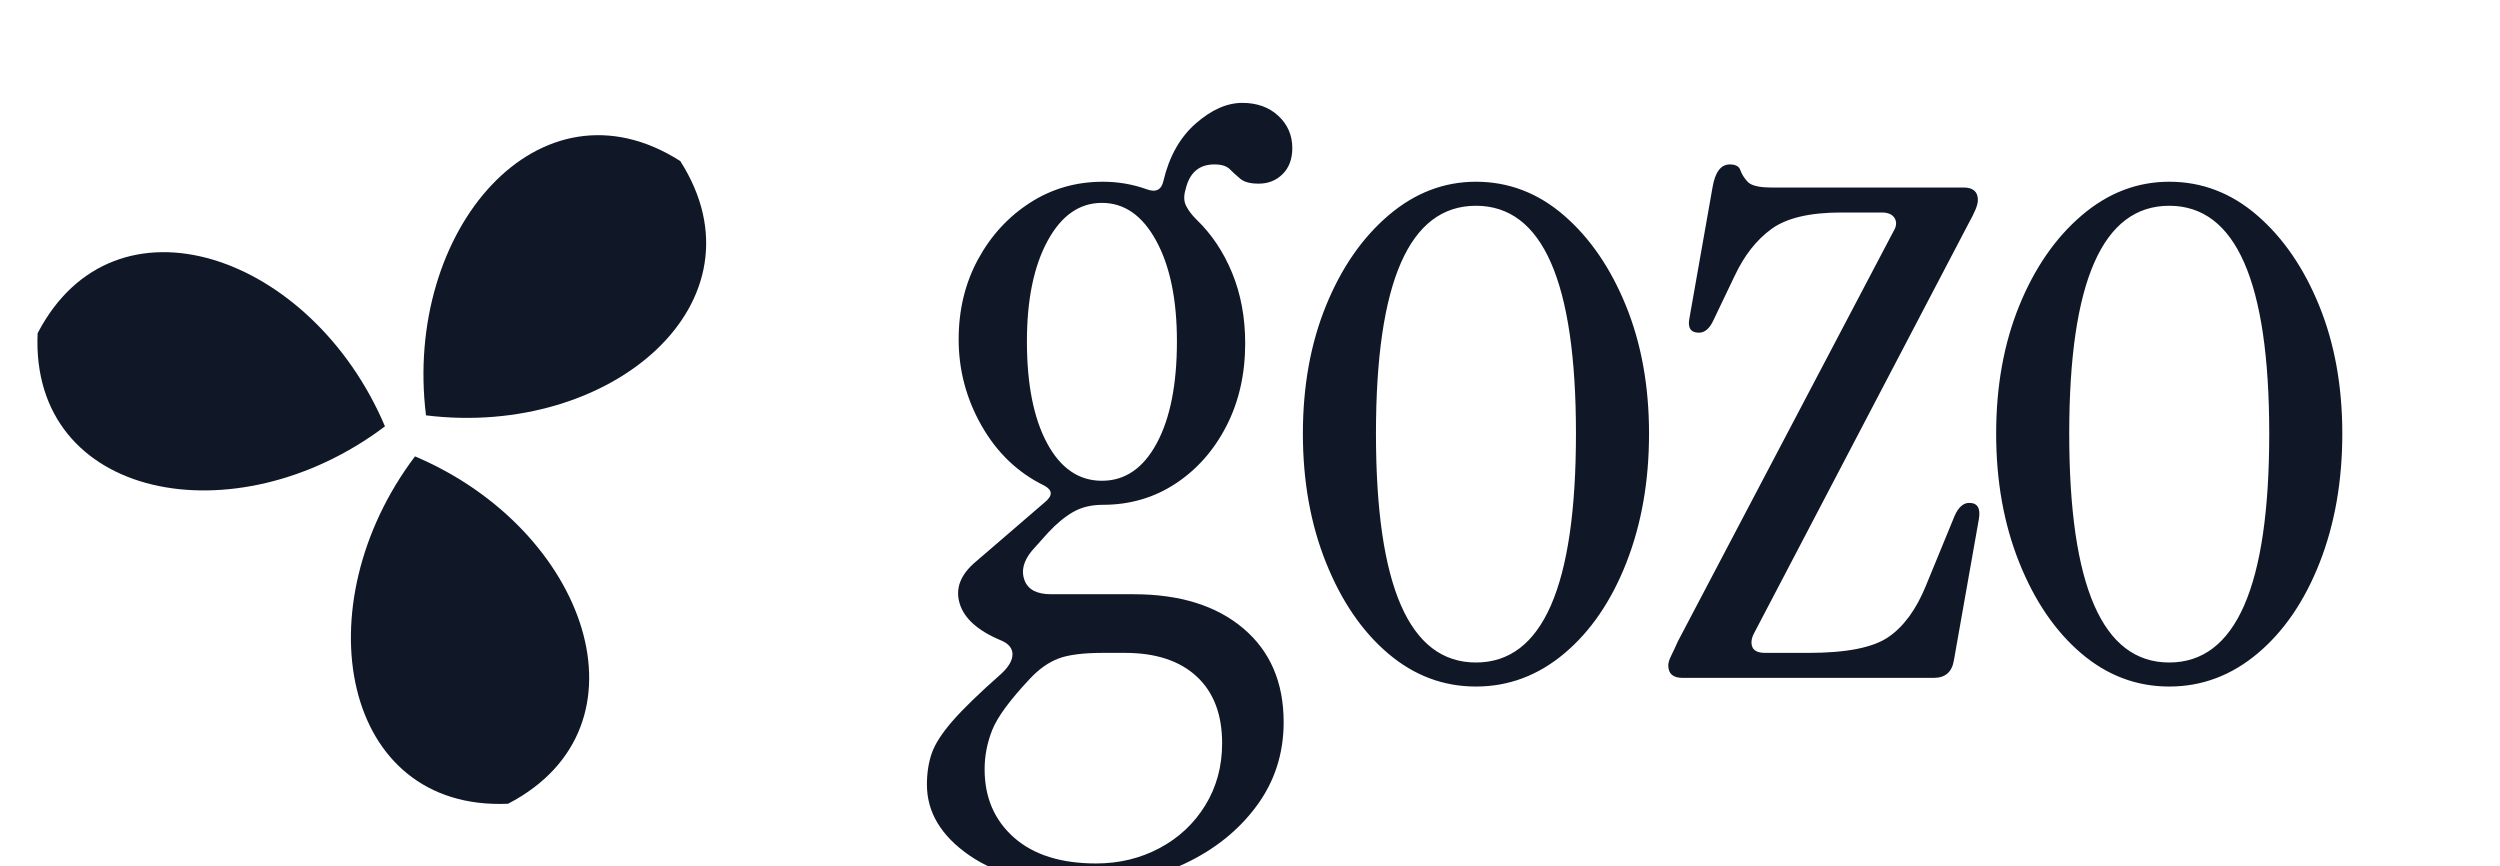
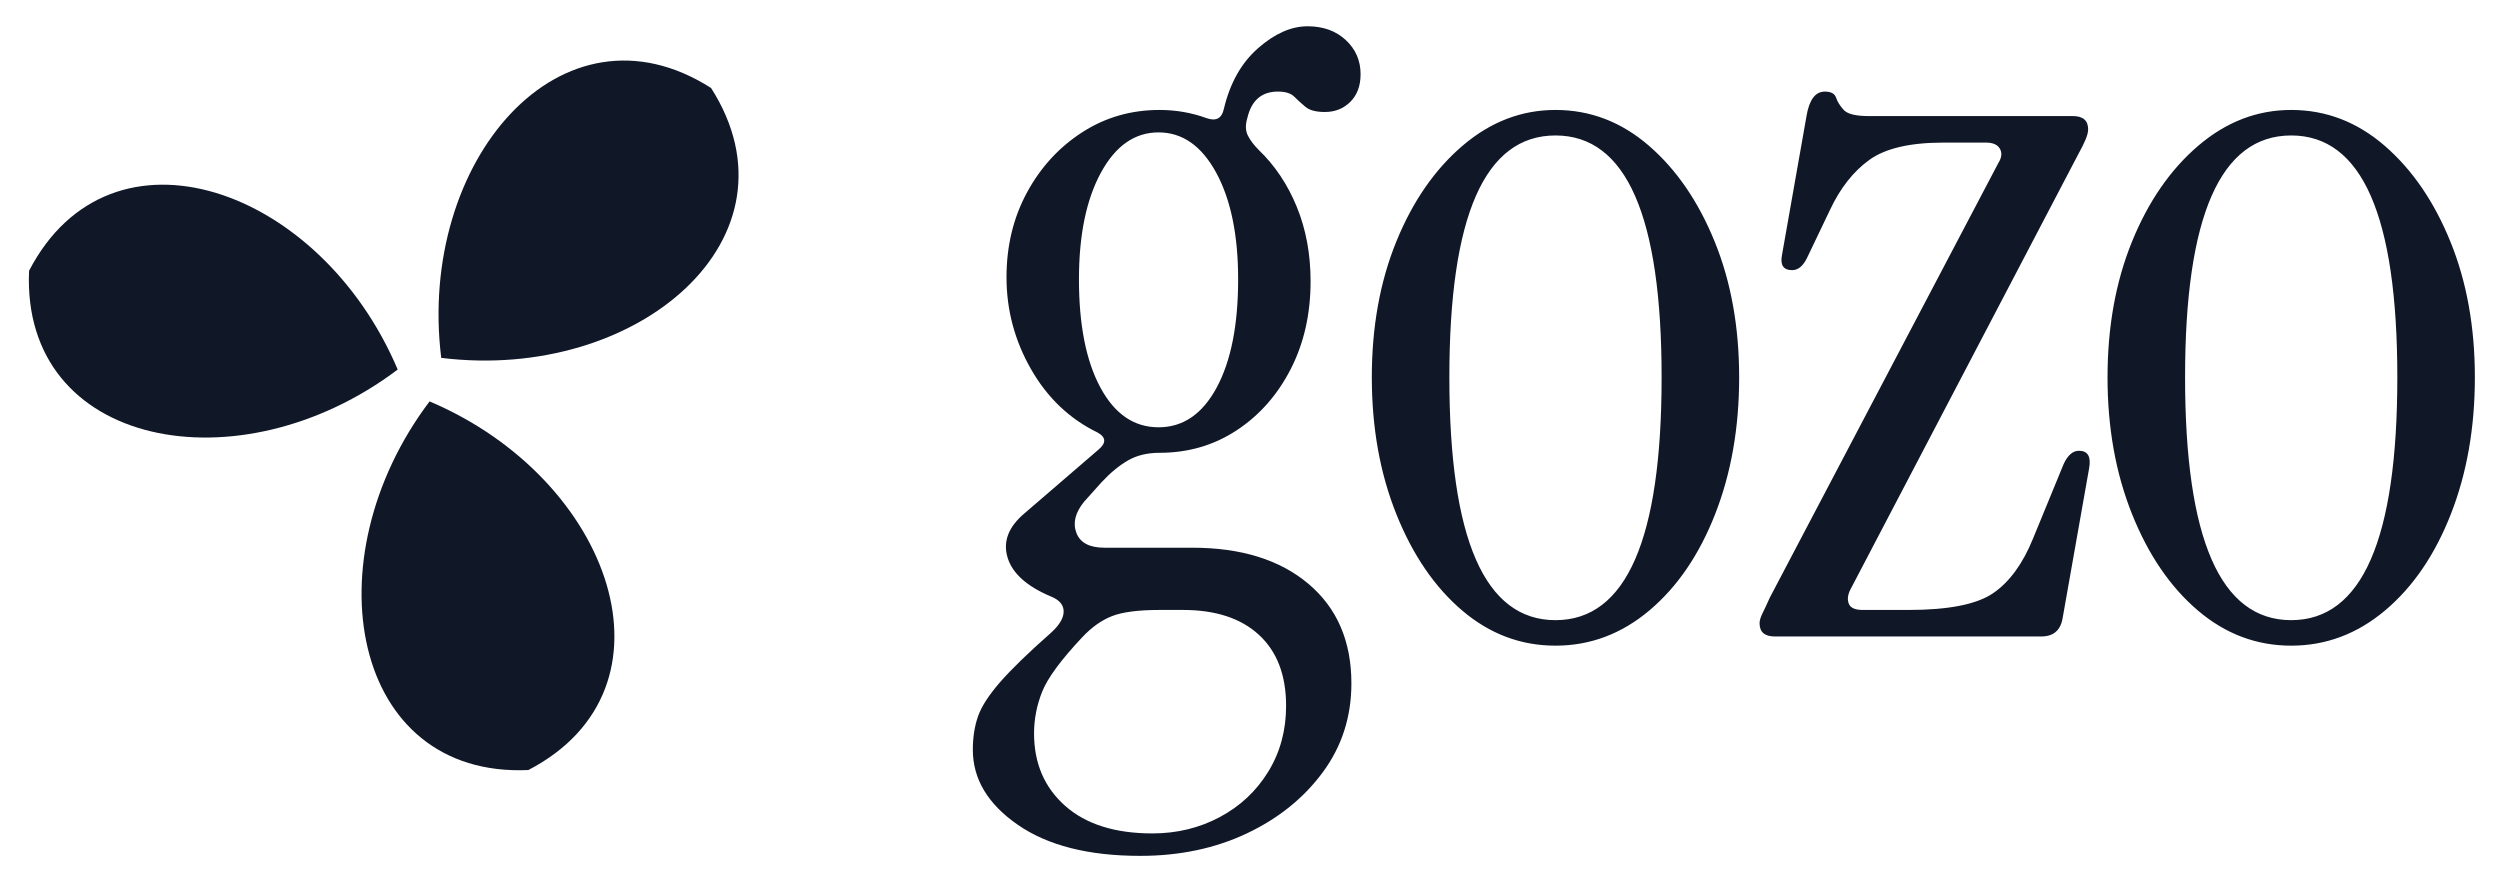
- <svg xmlns="http://www.w3.org/2000/svg" viewBox="0 0 208 72" width="208" height="72" role="img" aria-label="gozo">
+ <svg xmlns="http://www.w3.org/2000/svg" viewBox="1 6.5 195.7 69" width="196" height="69" role="img" aria-label="gozo">
  <g transform="translate(34 36) scale(0.68) rotate(15)">
    <path d="M0 0 C 18.05 -14.08 19.95 -39.6 0 -44 C -19.95 -39.6 -18.05 -14.08 0 0 Z" transform="rotate(-90) translate(0 -3)" fill="#101828" />
    <path d="M0 0 C 18.05 -14.08 19.95 -39.6 0 -44 C -19.95 -39.6 -18.05 -14.08 0 0 Z" transform="rotate(30) translate(0 -3)" fill="#101828" />
    <path d="M0 0 C 18.05 -14.08 19.95 -39.6 0 -44 C -19.95 -39.6 -18.05 -14.08 0 0 Z" transform="rotate(150) translate(0 -3)" fill="#101828" />
  </g>
  <g transform="translate(76 -6) scale(.5)">
    <path d="M28.48 159.20L28.48 159.20Q16.32 159.20 9.28 154.32Q2.24 149.44 2.24 142.56L2.24 142.56Q2.24 139.68 3.04 137.36Q3.84 135.04 6.48 132Q9.12 128.96 14.56 124.16L14.56 124.16Q16.48 122.40 16.48 120.88Q16.48 119.36 14.56 118.56L14.56 118.56Q8.80 116.16 7.68 112.40Q6.56 108.64 10.40 105.44L10.40 105.44L21.92 95.52Q23.84 93.92 21.76 92.80L21.76 92.80Q15.20 89.60 11.36 82.88Q7.52 76.16 7.52 68.48L7.52 68.48Q7.52 61.12 10.72 55.20Q13.92 49.28 19.36 45.76Q24.80 42.24 31.52 42.24L31.52 42.24Q35.36 42.24 38.88 43.52L38.88 43.52Q41.12 44.32 41.60 42.08L41.60 42.08Q43.04 36.00 46.96 32.56Q50.88 29.12 54.72 29.12L54.72 29.12Q58.40 29.12 60.72 31.28Q63.04 33.44 63.04 36.64L63.04 36.64Q63.04 39.36 61.44 40.96Q59.84 42.56 57.44 42.56L57.44 42.56Q55.36 42.56 54.40 41.76Q53.44 40.96 52.64 40.16Q51.84 39.36 50.08 39.36L50.08 39.36Q46.24 39.36 45.28 43.52L45.28 43.52Q44.80 45.12 45.36 46.24Q45.92 47.36 47.04 48.48L47.04 48.48Q50.88 52.16 53.04 57.44Q55.20 62.72 55.20 69.12L55.20 69.12Q55.20 76.80 52.08 82.88Q48.96 88.96 43.60 92.48Q38.24 96.00 31.52 96.00L31.52 96.00Q28.64 96.00 26.56 97.20Q24.48 98.40 22.40 100.64L22.40 100.64L19.68 103.68Q17.60 106.24 18.48 108.56Q19.36 110.88 22.88 110.88L22.88 110.88L36.64 110.88Q48.16 110.88 54.88 116.56Q61.60 122.24 61.60 132.16L61.60 132.16Q61.60 140 57.12 146.08Q52.64 152.16 45.20 155.68Q37.76 159.20 28.48 159.20ZM31.36 92.00L31.36 92.00Q37.12 92.00 40.48 85.76Q43.84 79.52 43.84 68.80L43.84 68.80Q43.84 58.40 40.40 52.08Q36.96 45.76 31.36 45.76L31.36 45.76Q25.76 45.76 22.32 52.08Q18.88 58.40 18.88 68.80L18.88 68.80Q18.88 79.52 22.24 85.76Q25.60 92.00 31.36 92.00ZM30.40 155.68L30.40 155.68Q36.16 155.68 40.96 153.12Q45.76 150.56 48.56 146Q51.36 141.44 51.36 135.68L51.36 135.68Q51.36 128.48 47.12 124.56Q42.88 120.64 35.20 120.64L35.20 120.64L31.52 120.64Q26.56 120.64 24.08 121.60Q21.60 122.56 19.36 124.96L19.36 124.96Q14.40 130.24 13.12 133.44Q11.84 136.64 11.84 140L11.84 140Q11.84 147.04 16.72 151.36Q21.60 155.68 30.40 155.68Z M93.60 126.24L93.60 126.24Q85.44 126.24 78.96 120.72Q72.48 115.20 68.64 105.60Q64.80 96.00 64.80 84.16L64.80 84.16Q64.80 72.32 68.64 62.88Q72.48 53.44 79.04 47.84Q85.60 42.24 93.60 42.24L93.60 42.24Q101.76 42.24 108.24 47.84Q114.72 53.44 118.56 62.88Q122.40 72.32 122.40 84.16L122.40 84.16Q122.40 96.00 118.64 105.60Q114.88 115.20 108.32 120.72Q101.76 126.24 93.60 126.24ZM93.60 122.24L93.60 122.24Q110.24 122.24 110.24 84.16L110.24 84.16Q110.24 46.24 93.60 46.24L93.60 46.24Q76.96 46.24 76.96 84.16L76.96 84.16Q76.96 122.24 93.60 122.24Z M169.76 124.80L128 124.80Q125.60 124.80 125.60 122.72L125.60 122.72Q125.60 122.08 126.08 121.12Q126.56 120.16 127.20 118.72L127.20 118.72L163.04 50.56Q163.84 49.28 163.28 48.32Q162.72 47.36 161.12 47.36L161.12 47.36L154.40 47.36Q146.56 47.36 142.80 50.08Q139.04 52.80 136.64 57.92L136.64 57.92L133.12 65.28Q132.16 67.36 130.72 67.36L130.72 67.36Q128.64 67.36 129.12 64.96L129.12 64.96L132.96 43.20Q133.60 39.36 135.84 39.36L135.84 39.36Q137.28 39.36 137.60 40.32Q137.92 41.28 138.80 42.24Q139.68 43.20 142.72 43.20L142.72 43.20L174.72 43.20Q177.12 43.20 177.12 45.28L177.12 45.28Q177.12 45.92 176.72 46.88Q176.32 47.84 175.52 49.28L175.52 49.28L139.84 117.44Q139.20 118.72 139.60 119.68Q140 120.64 141.76 120.64L141.76 120.64L148.96 120.64Q158.40 120.64 162.24 118.00Q166.08 115.36 168.48 109.44L168.48 109.44L173.28 97.76Q174.24 95.68 175.68 95.68L175.68 95.68Q177.76 95.68 177.28 98.40L177.28 98.40L173.12 121.92Q172.64 124.80 169.76 124.80L169.76 124.80Z M208.96 126.24L208.96 126.24Q200.80 126.24 194.32 120.72Q187.84 115.20 184 105.60Q180.16 96.00 180.16 84.16L180.16 84.16Q180.16 72.32 184 62.88Q187.84 53.44 194.40 47.84Q200.96 42.24 208.96 42.24L208.96 42.24Q217.12 42.24 223.60 47.84Q230.08 53.44 233.92 62.88Q237.76 72.32 237.76 84.16L237.76 84.16Q237.76 96.00 234 105.60Q230.24 115.20 223.68 120.72Q217.12 126.24 208.96 126.24ZM208.96 122.24L208.96 122.24Q225.60 122.24 225.60 84.16L225.60 84.16Q225.60 46.24 208.96 46.24L208.96 46.24Q192.32 46.24 192.32 84.16L192.32 84.16Q192.32 122.24 208.96 122.24Z" fill="#101828" />
  </g>
</svg>
